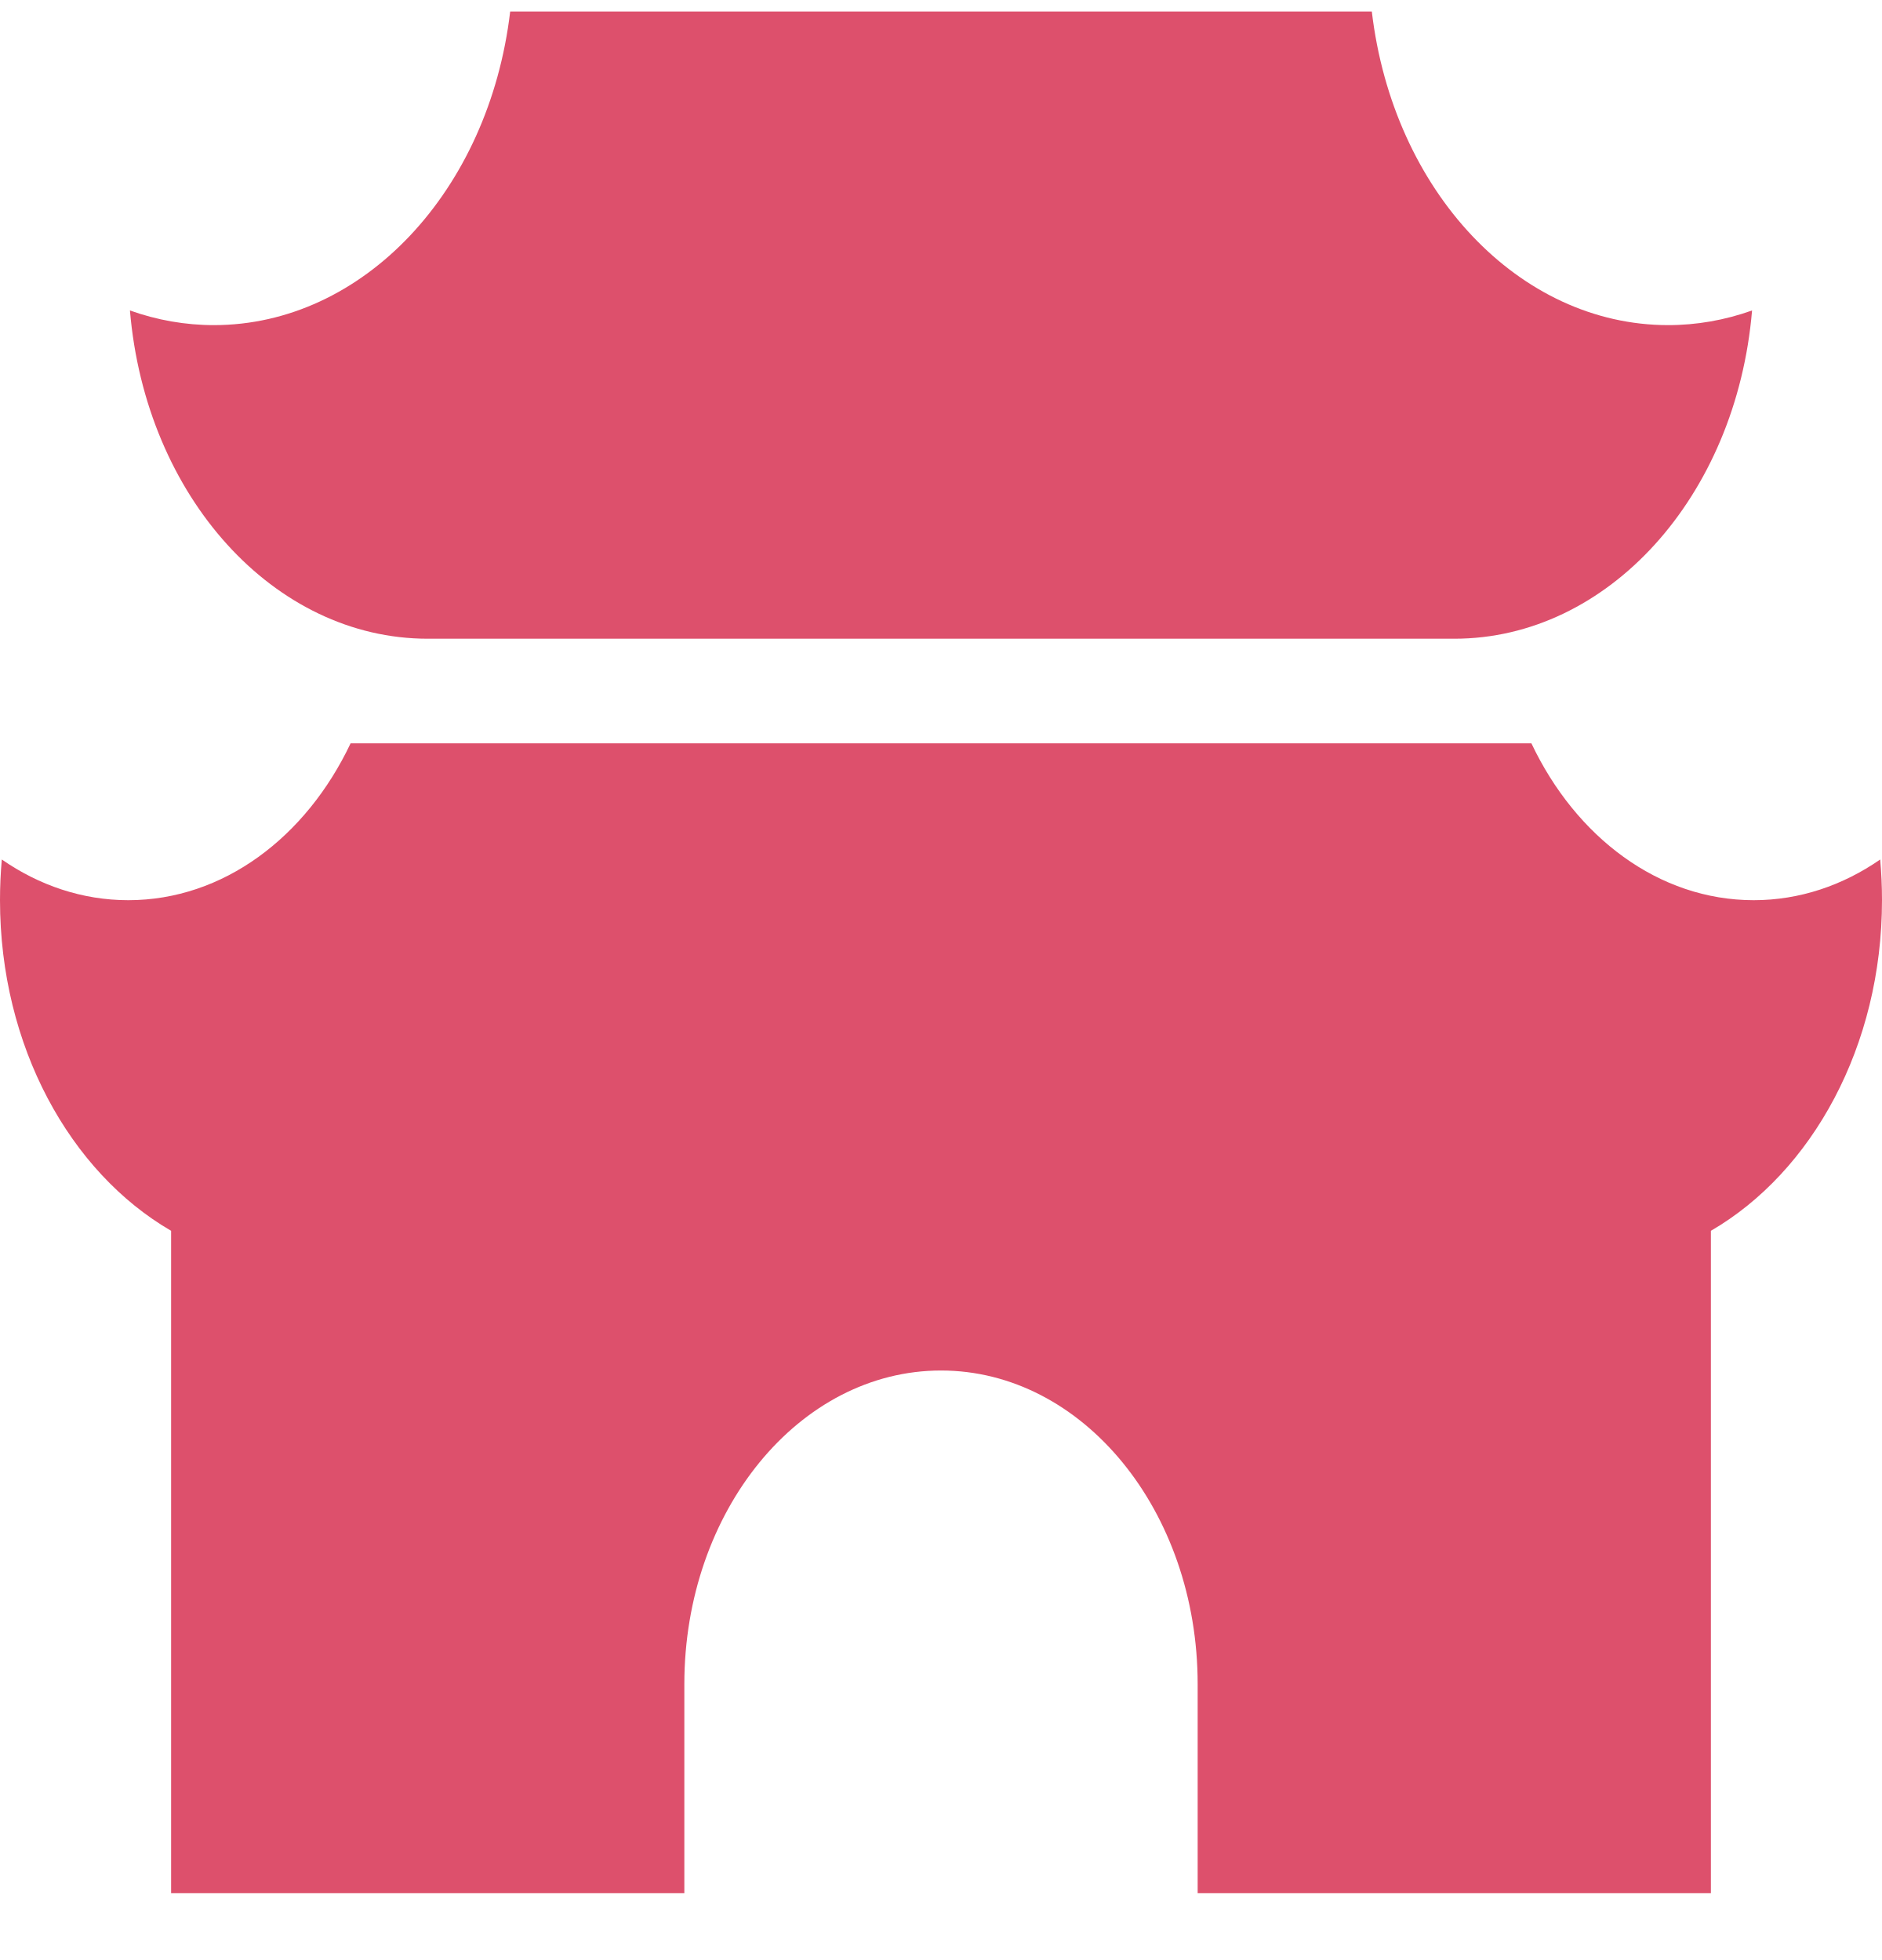
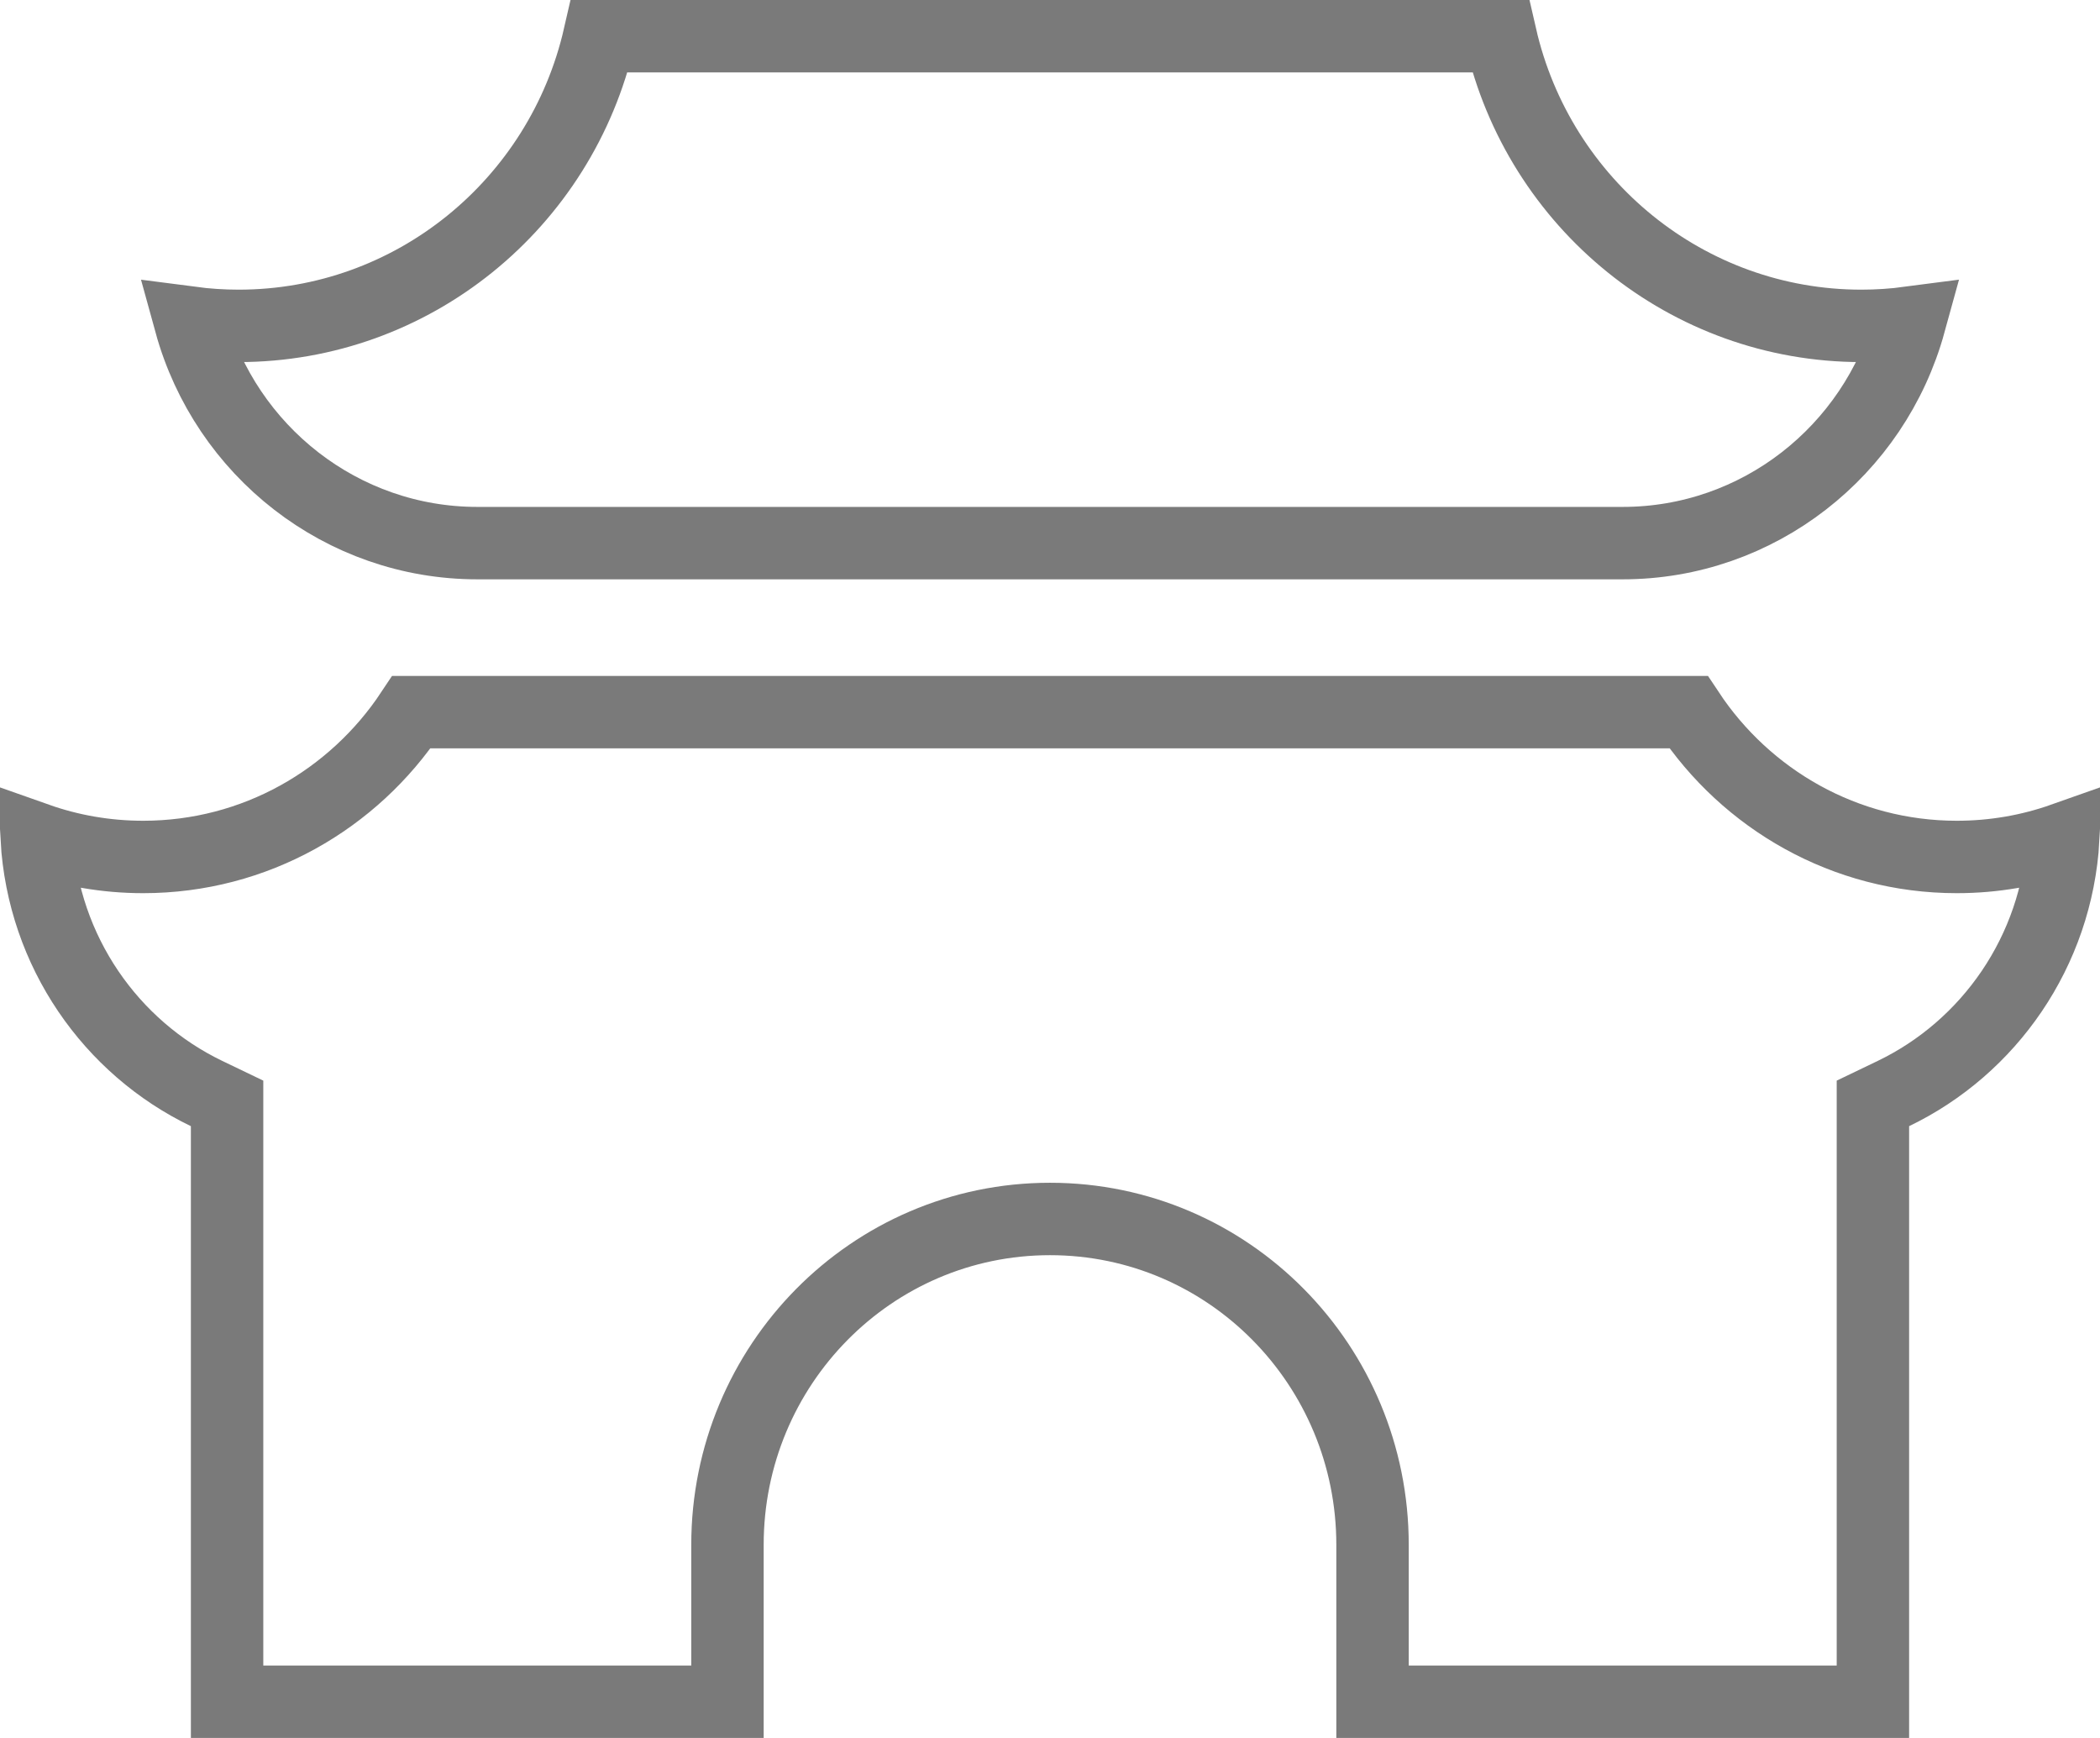
- <svg xmlns="http://www.w3.org/2000/svg" width="24" height="25" viewBox="0 0 24 25" fill="none">
-   <path id="home-icon" d="M6.506 0.147H17.494C17.765 2.443 19.375 4.147 21.273 4.147C21.635 4.147 21.996 4.084 22.343 3.96C22.142 6.339 20.502 8.147 18.546 8.147H5.455C3.498 8.147 1.858 6.339 1.657 3.96C2.004 4.084 2.365 4.147 2.727 4.147C4.625 4.147 6.235 2.443 6.506 0.147ZM23.977 10.963C23.501 11.293 22.95 11.482 22.364 11.482C21.152 11.482 20.095 10.677 19.529 9.481H4.471C3.905 10.677 2.848 11.482 1.636 11.482C1.05 11.482 0.499 11.293 0.023 10.963C0.008 11.133 0 11.306 0 11.482C0 13.343 0.892 14.95 2.182 15.699V24.148H8.727V21.481C8.727 19.272 10.193 17.481 12 17.481C13.807 17.481 15.273 19.272 15.273 21.481V24.148H21.818V15.699C23.108 14.95 24 13.343 24 11.482C24 11.306 23.992 11.133 23.977 10.963Z" fill="url(#paint0_linear_21_259)" />
-   <defs>
-     <linearGradient id="paint0_linear_21_259" x1="12.12" y1="0.147" x2="12.12" y2="24.148" gradientUnits="userSpaceOnUse">
-       <stop offset="1" stop-color="#DD506C" />
-     </linearGradient>
-   </defs>
+ <svg xmlns="http://www.w3.org/2000/svg" width="29" height="24" viewBox="0 0 29 24" fill="none">
+   <path d="M3.136 15.552V15.237L2.853 15.101C1.533 14.466 0.598 13.141 0.507 11.583C0.968 11.746 1.463 11.834 1.977 11.834C3.524 11.834 4.884 11.038 5.682 9.834H23.318C24.116 11.038 25.476 11.834 27.023 11.834C27.537 11.834 28.032 11.746 28.493 11.583C28.402 13.141 27.467 14.466 26.147 15.101L25.864 15.237V15.552V23.5H18.954V21.333C18.954 18.853 16.966 16.833 14.5 16.833C12.034 16.833 10.046 18.853 10.046 21.333V23.5H3.136V15.552ZM3.295 4.5C5.696 4.5 7.747 2.819 8.277 0.5H20.723C21.253 2.819 23.304 4.5 25.704 4.5C25.928 4.5 26.151 4.485 26.371 4.456C25.883 6.231 24.277 7.5 22.409 7.5H6.591C4.723 7.5 3.117 6.231 2.629 4.456C2.85 4.485 3.072 4.5 3.295 4.5Z" stroke="#7A7A7A" />
</svg>
